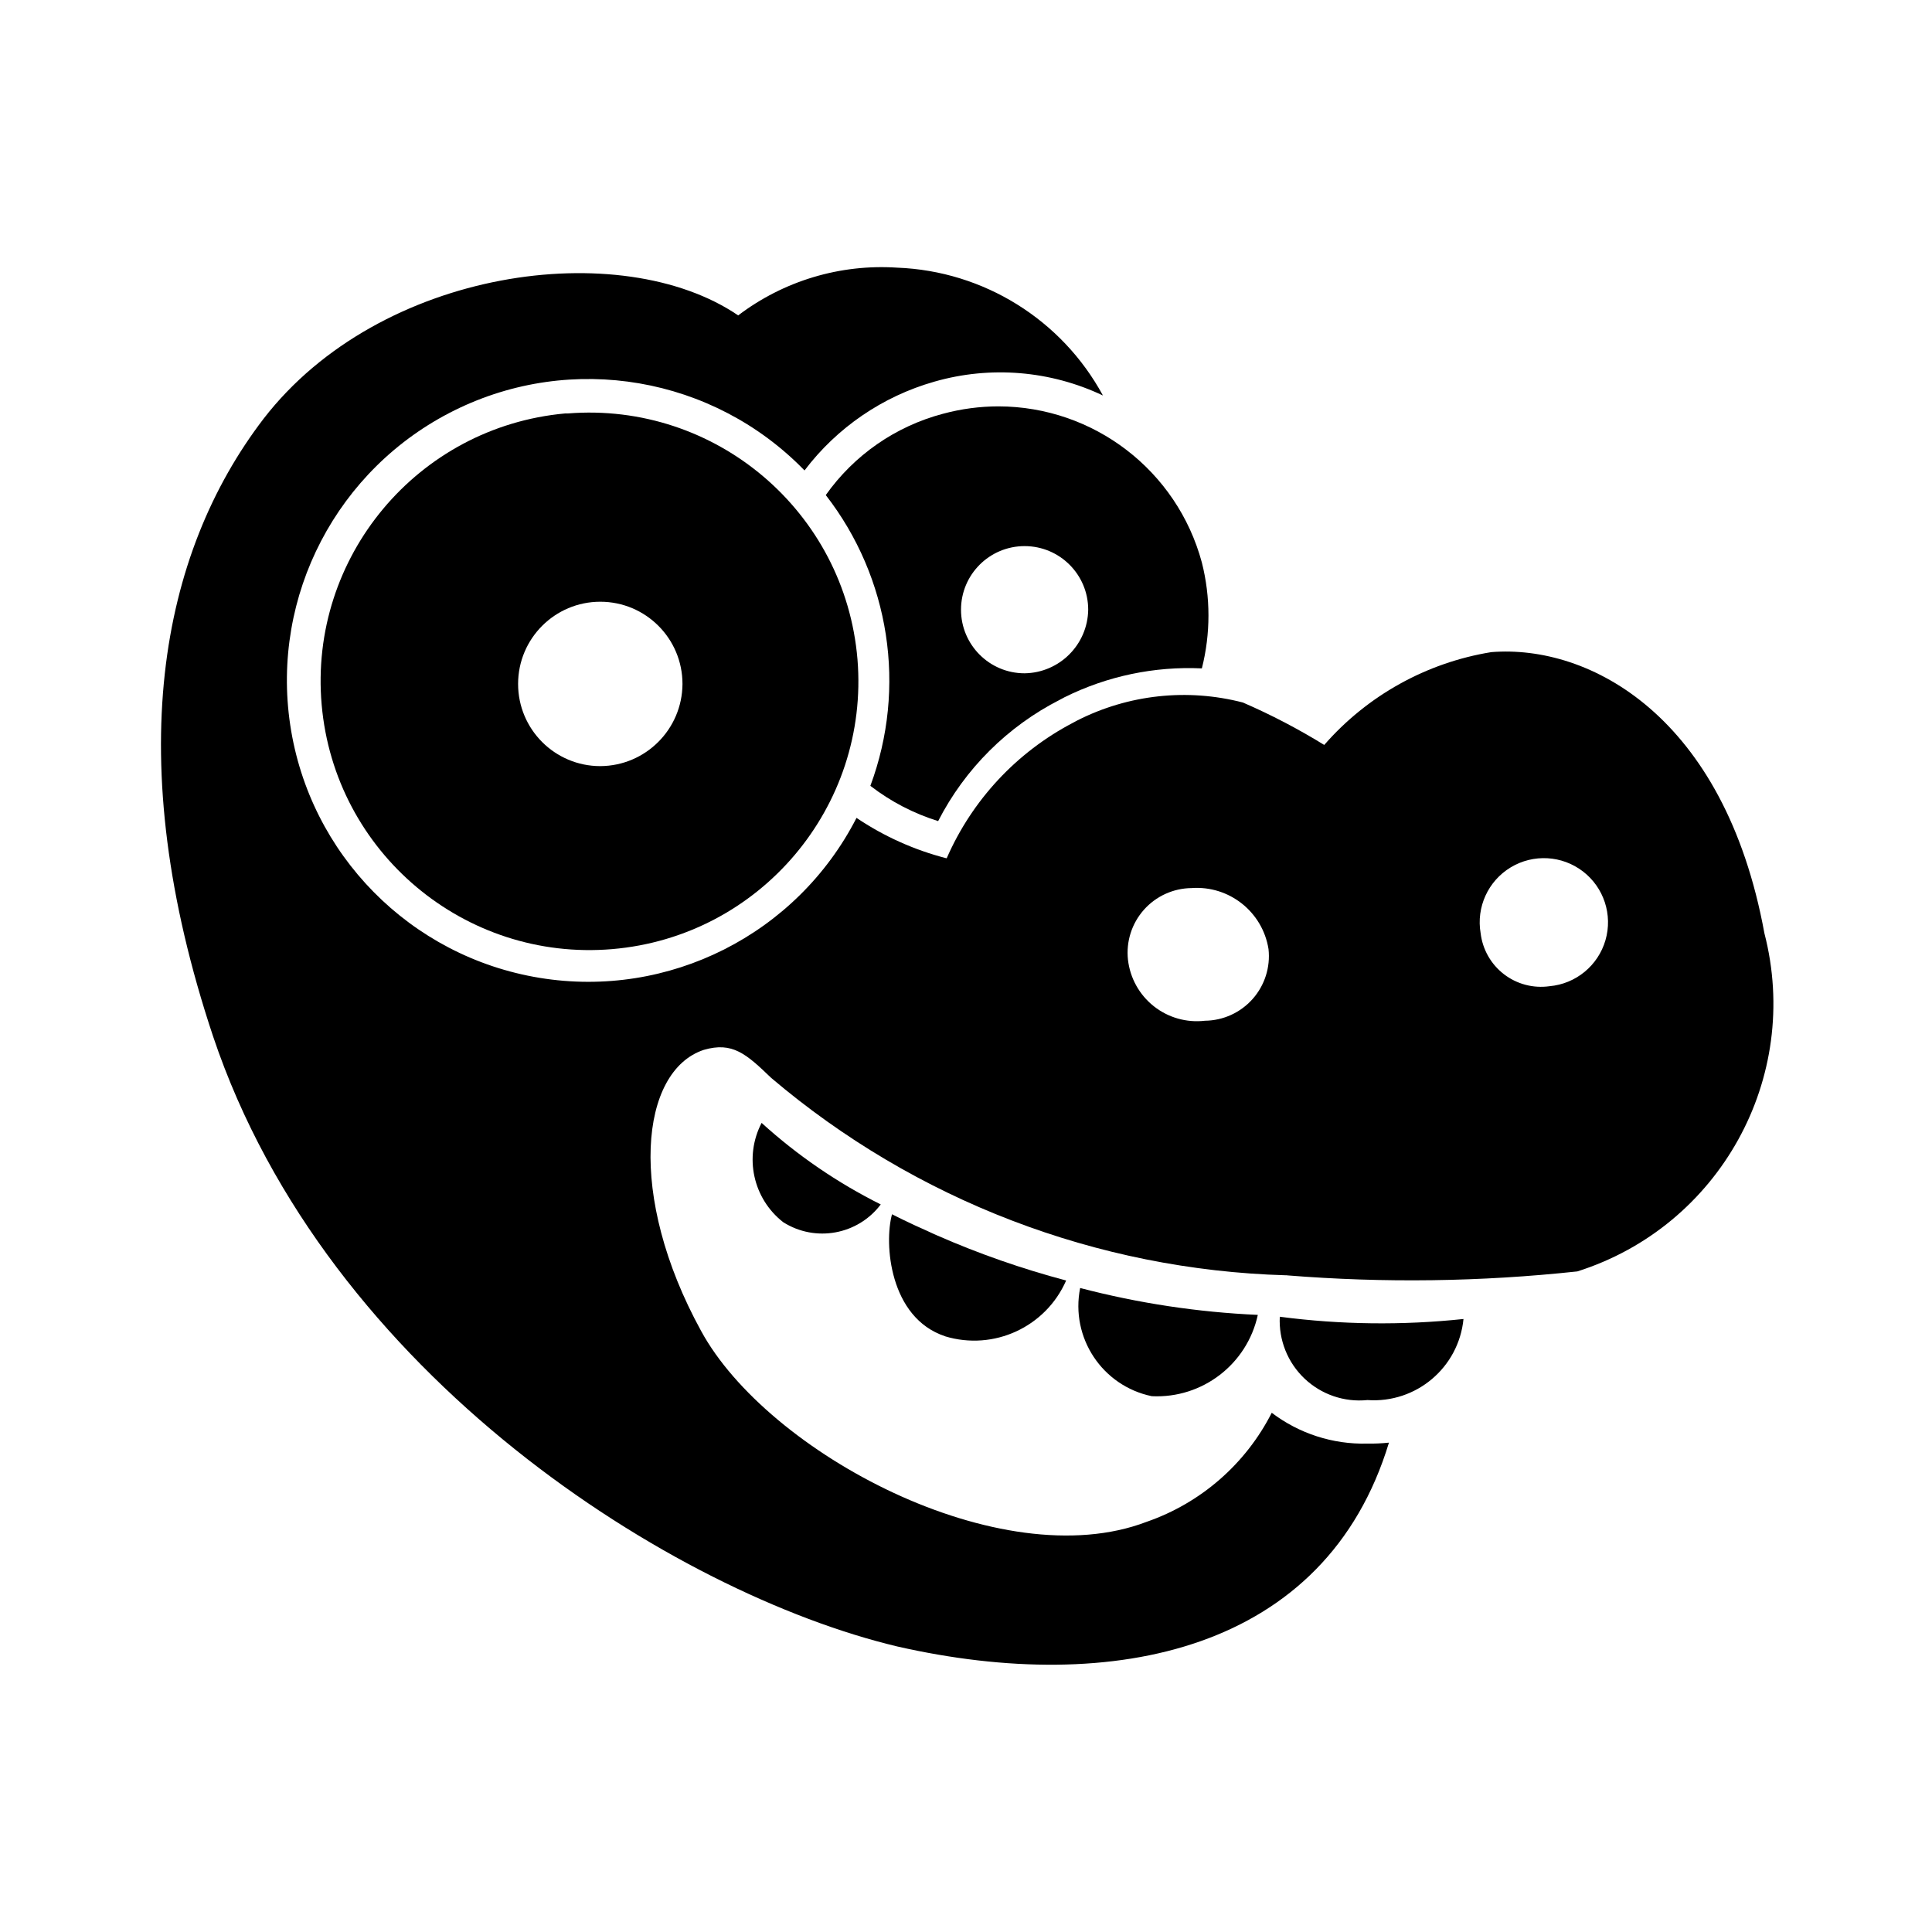
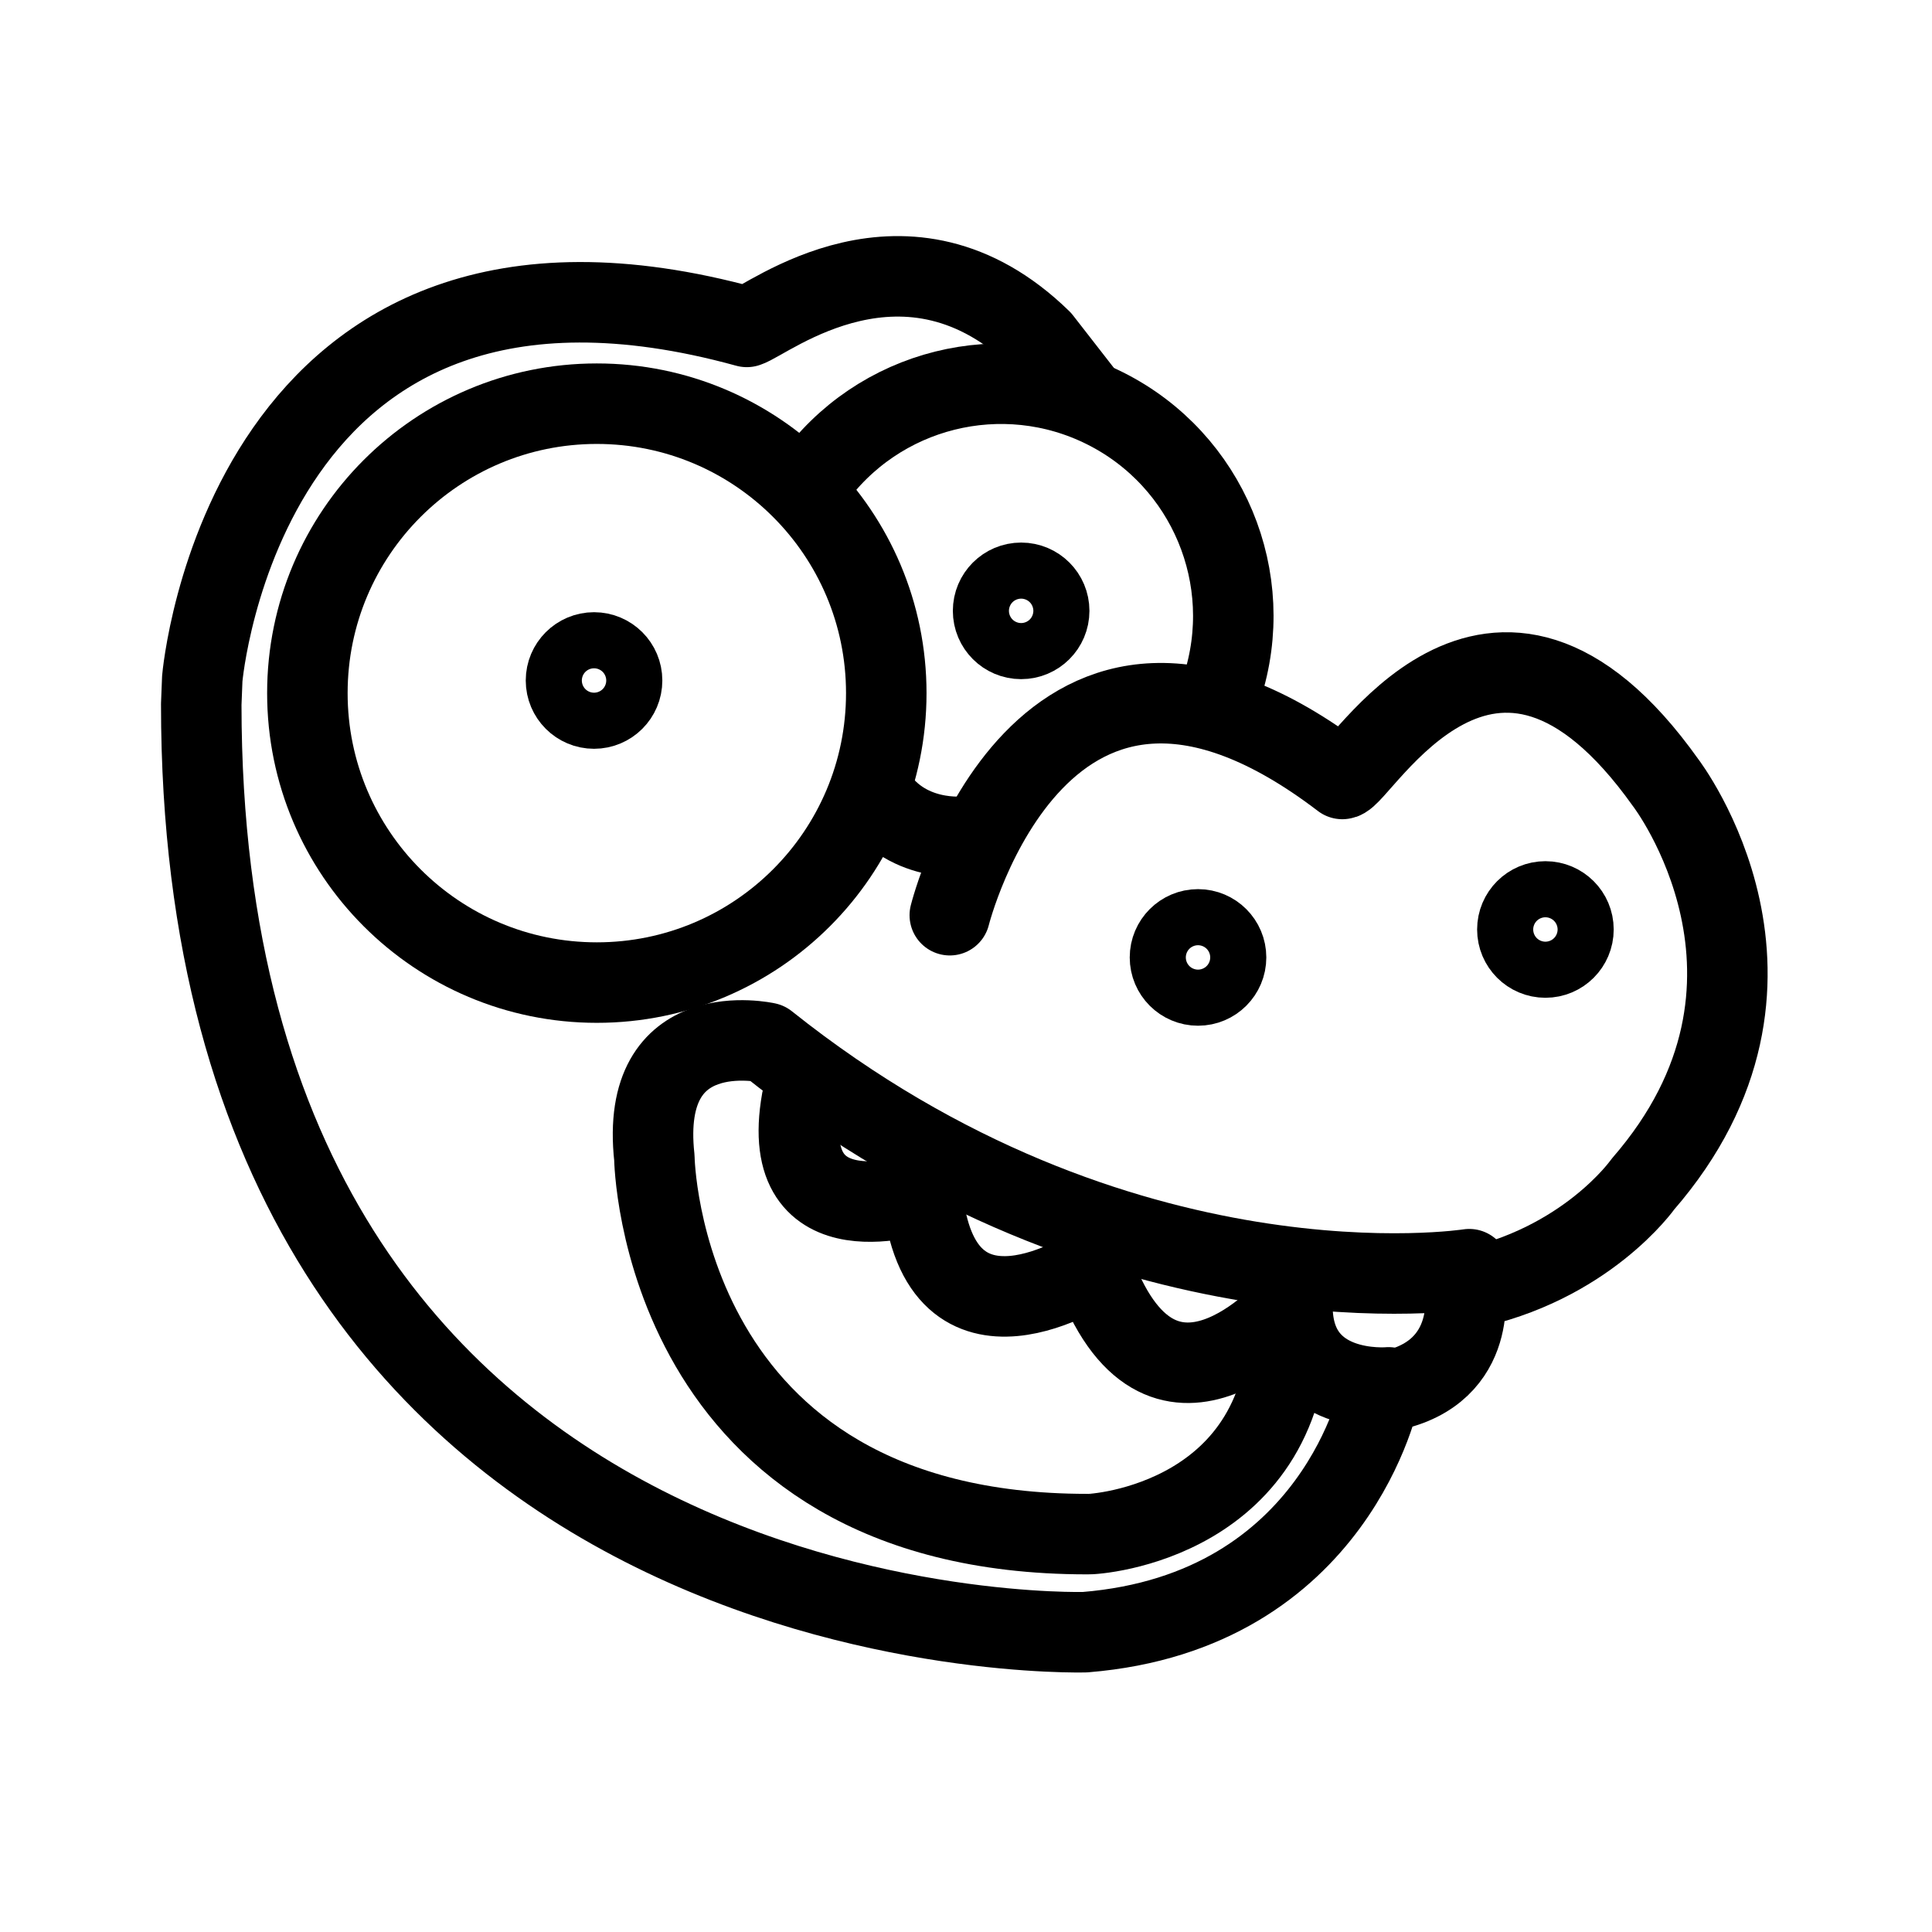
- <svg xmlns="http://www.w3.org/2000/svg" width="24" height="24" viewBox="0 0 24 24">
-   <path d="M21.918 11.593c-.495-2.701-2.174-3.59-3.393-3.492a3.502 3.502 0 0 0-2.075 1.153 7.94 7.94 0 0 0-1.01-.527 2.923 2.923 0 0 0-2.056.222l-.056.03a3.462 3.462 0 0 0-1.567 1.681h-.002l-.001.002a3.602 3.602 0 0 1-1.118-.502 3.744 3.744 0 1 1-.646-4.316 3.083 3.083 0 0 1 1.613-1.103 2.972 2.972 0 0 1 2.094.172 3.04 3.04 0 0 0-2.555-1.588 2.944 2.944 0 0 0-1.976.593c-1.45-.988-4.447-.593-5.896 1.284-1.285 1.68-1.779 4.217-.626 7.675 1.417 4.216 5.732 6.917 8.498 7.576 2.692.612 5.324.056 6.108-2.532a2.272 2.272 0 0 1-.27.012 1.884 1.884 0 0 1-1.186-.383 2.756 2.756 0 0 1-1.555 1.355c-1.812.692-4.71-.856-5.534-2.372-.922-1.68-.758-3.228.033-3.491.358-.104.528.05.838.348a10.334 10.334 0 0 0 6.39 2.452h.018v.001a19.247 19.247 0 0 0 3.606-.049 3.49 3.49 0 0 0 2.324-4.201Zm-6.95 1.087a.861.861 0 0 1-.956-.758.803.803 0 0 1 .79-.89.902.902 0 0 1 .956.758.803.803 0 0 1-.79.89Zm4.281-.429a.755.755 0 0 1-.856-.658.797.797 0 1 1 .856.658Z" />
-   <path d="M18.18 16.385a1.119 1.119 0 0 1-1.193 1.007.99.99 0 0 1-1.089-1.035 9.692 9.692 0 0 0 2.282.028Zm-8.45-1.202a.909.909 0 0 0 1.211-.221 6.557 6.557 0 0 1-1.48-1.013.986.986 0 0 0 .269 1.234Zm2.01 1.417a1.247 1.247 0 0 0 1.504-.693 11.038 11.038 0 0 1-1.603-.56c-.045-.019-.083-.038-.127-.058a7.985 7.985 0 0 1-.292-.135l-.053-.026-.088-.044c-.1.362-.033 1.285.658 1.515Zm2.569.744a1.283 1.283 0 0 0 1.316-1.01A10.577 10.577 0 0 1 13.418 16a1.144 1.144 0 0 0 .89 1.344Zm.621-10.356a2.622 2.622 0 0 0-2.528-1.94 2.654 2.654 0 0 0-.688.092 2.596 2.596 0 0 0-1.456 1.01 3.754 3.754 0 0 1 .554 3.612 2.677 2.677 0 0 0 .842.438 3.466 3.466 0 0 1 1.515-1.509l.056-.03a3.467 3.467 0 0 1 1.705-.358 2.68 2.68 0 0 0 0-1.315Zm-2.203 1.376a.79.79 0 1 1 .791-.79.802.802 0 0 1-.79.79Z" />
-   <path d="M10.652 8.191a3.344 3.344 0 0 0-3.598-3.055H7.02a3.34 3.34 0 1 0 3.632 3.055ZM7.457 9.517a1.021 1.021 0 1 1 1.021-1.02 1.026 1.026 0 0 1-1.02 1.02Z" />
+ <svg xmlns="http://www.w3.org/2000/svg" version="1.1" id="svg2" width="192" height="192" viewBox="0 0 192 192">
+   <defs id="defs6" />
+   <g id="g8">
+     <path style="fill:#000000;fill-opacity:0;stroke:#000000;stroke-width:8;stroke-linecap:round;stroke-linejoin:round;stroke-dasharray:none;paint-order:stroke fill markers" d="m 94.39,90.952 c 0,0 9.09,-36.37 39.005,-13.539 1.68,0.036 14.76,-24.083 32.147,0.385 0,0 15.181,19.804 -2.266,39.876 0,0 -5.653,8.069 -17.702,10.479 0,0 1.471,8.826 -8.403,10.229 0,0 -4.278,21.788 -29.338,23.822 0,0 -87.833,2.585 -87.833,-92.214 l 0.101,-2.55 c 0,0 4.161,-48.706 54.114,-34.953 2.053,-0.606 15.86,-11.784 29.254,1.298 l 4.146,5.328" id="path254" />
+     <path id="path375" style="fill-opacity:0;stroke:#000000;stroke-width:8;stroke-linecap:round;stroke-linejoin:round;stroke-dasharray:none;paint-order:stroke fill markers" d="M 88.077,68.883 A 28.765,28.765 0 0 1 59.312,97.648 28.765,28.765 0 0 1 30.547,68.883 28.765,28.765 0 0 1 59.312,40.118 28.765,28.765 0 0 1 88.077,68.883 Z" />
+     <path id="path1079" style="fill-opacity:0;stroke:#000000;stroke-width:8;stroke-linecap:round;stroke-linejoin:round;stroke-dasharray:none;paint-order:stroke fill markers" d="m 80.649,47.878 a 23.078,23.078 0 0 1 29.186,-7.29 23.078,23.078 0 0 1 11.597,27.757" />
+     <path style="fill:#000000;fill-opacity:0;stroke:#000000;stroke-width:8;stroke-linecap:round;stroke-linejoin:round;stroke-dasharray:none;paint-order:stroke fill markers" d="m 96.037,83.123 c 0,0 -6.197,0.802 -9.365,-4.58" id="path1135" />
+     <path id="path1139" style="fill-opacity:0;stroke:#000000;stroke-width:8;stroke-linecap:round;stroke-linejoin:round;stroke-dasharray:none;paint-order:stroke fill markers" d="M 104.267,60.706 A 2.787,2.787 0 0 1 101.48,63.493 2.787,2.787 0 0 1 98.693,60.706 2.787,2.787 0 0 1 101.48,57.919 a 2.787,2.787 0 0 1 2.787,2.787 z" />
+     <path id="path1139-6" style="fill-opacity:0;stroke:#000000;stroke-width:8;stroke-linecap:round;stroke-linejoin:round;stroke-dasharray:none;paint-order:stroke fill markers" d="m 61.822,67.627 a 2.787,2.787 0 0 1 -2.787,2.787 2.787,2.787 0 0 1 -2.787,-2.787 2.787,2.787 0 0 1 2.787,-2.787 2.787,2.787 0 0 1 2.787,2.787 z" />
+     <path id="path1139-7" style="fill-opacity:0;stroke:#000000;stroke-width:8;stroke-linecap:round;stroke-linejoin:round;stroke-dasharray:none;paint-order:stroke fill markers" d="m 121.845,95.148 a 2.787,2.787 0 0 1 -2.787,2.787 2.787,2.787 0 0 1 -2.787,-2.787 2.787,2.787 0 0 1 2.787,-2.787 2.787,2.787 0 0 1 2.787,2.787 z" />
+     <path id="path1139-5" style="fill-opacity:0;stroke:#000000;stroke-width:8;stroke-linecap:round;stroke-linejoin:round;stroke-dasharray:none;paint-order:stroke fill markers" d="m 156.368,92.371 a 2.787,2.787 0 0 1 -2.787,2.787 2.787,2.787 0 0 1 -2.787,-2.787 2.787,2.787 0 0 1 2.787,-2.787 2.787,2.787 0 0 1 2.787,2.787 z" />
+     <path style="fill:#000000;fill-opacity:0;stroke:#000000;stroke-width:8;stroke-linecap:round;stroke-linejoin:round;stroke-dasharray:none;paint-order:stroke fill markers" d="m 146.012,126.13 c 0,0 -34.749,5.459 -69.803,-22.5 0,0 -12.745,-2.866 -11.179,11.424 0,0 0.502,37.404 43.003,37.404 0.975,0.075 20.126,-1.362 20.065,-21.603" id="path1963" />
+     <path style="fill:#000000;fill-opacity:0;stroke:#000000;stroke-width:8;stroke-linecap:round;stroke-linejoin:round;stroke-dasharray:none;paint-order:stroke fill markers" d="m 137.988,137.875 c 0,0 -9.548,0.873 -9.548,-8.057" id="path1965" />
+     <path style="fill:#000000;fill-opacity:0;stroke:#000000;stroke-width:8;stroke-linecap:round;stroke-linejoin:round;stroke-dasharray:none;paint-order:stroke fill markers" d="m 128.161,129.838 c 0,0 -12.895,14.915 -19.57,-3.968 0,0 -15.276,10.23 -16.939,-7.314 0,0 -14.491,5.011 -11.969,-9.218" id="path1967" />
+   </g>
</svg>
